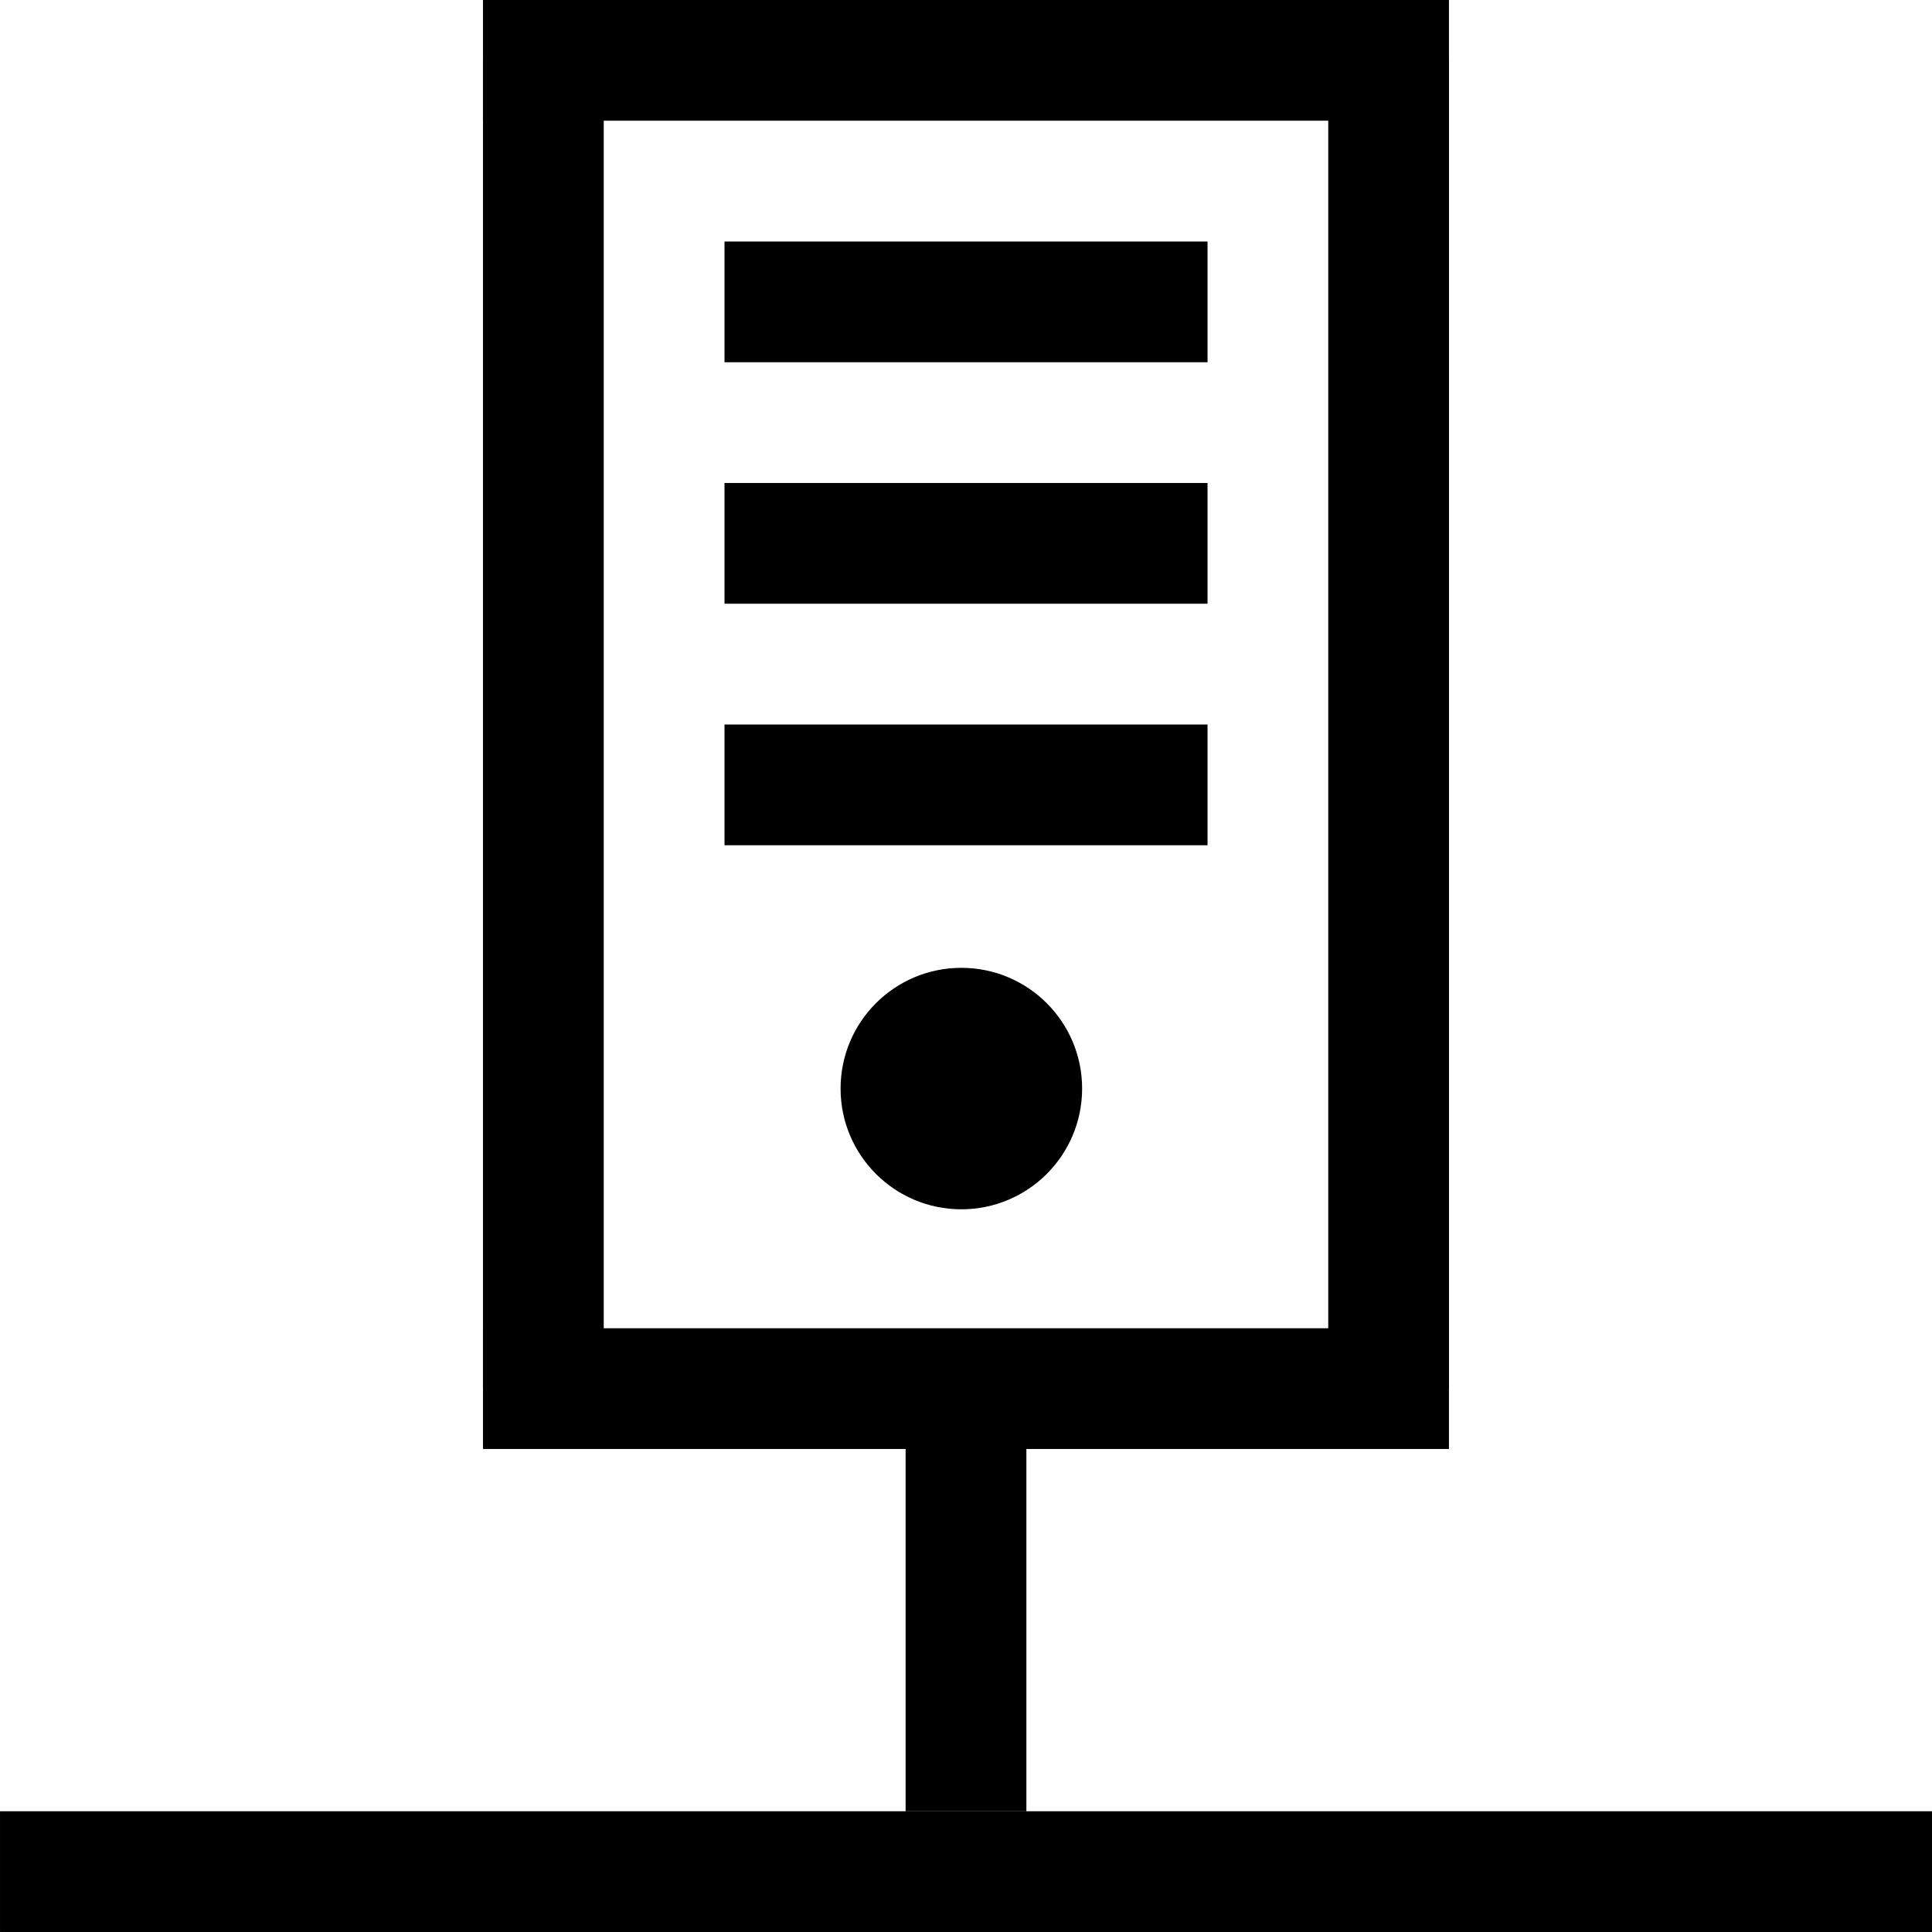
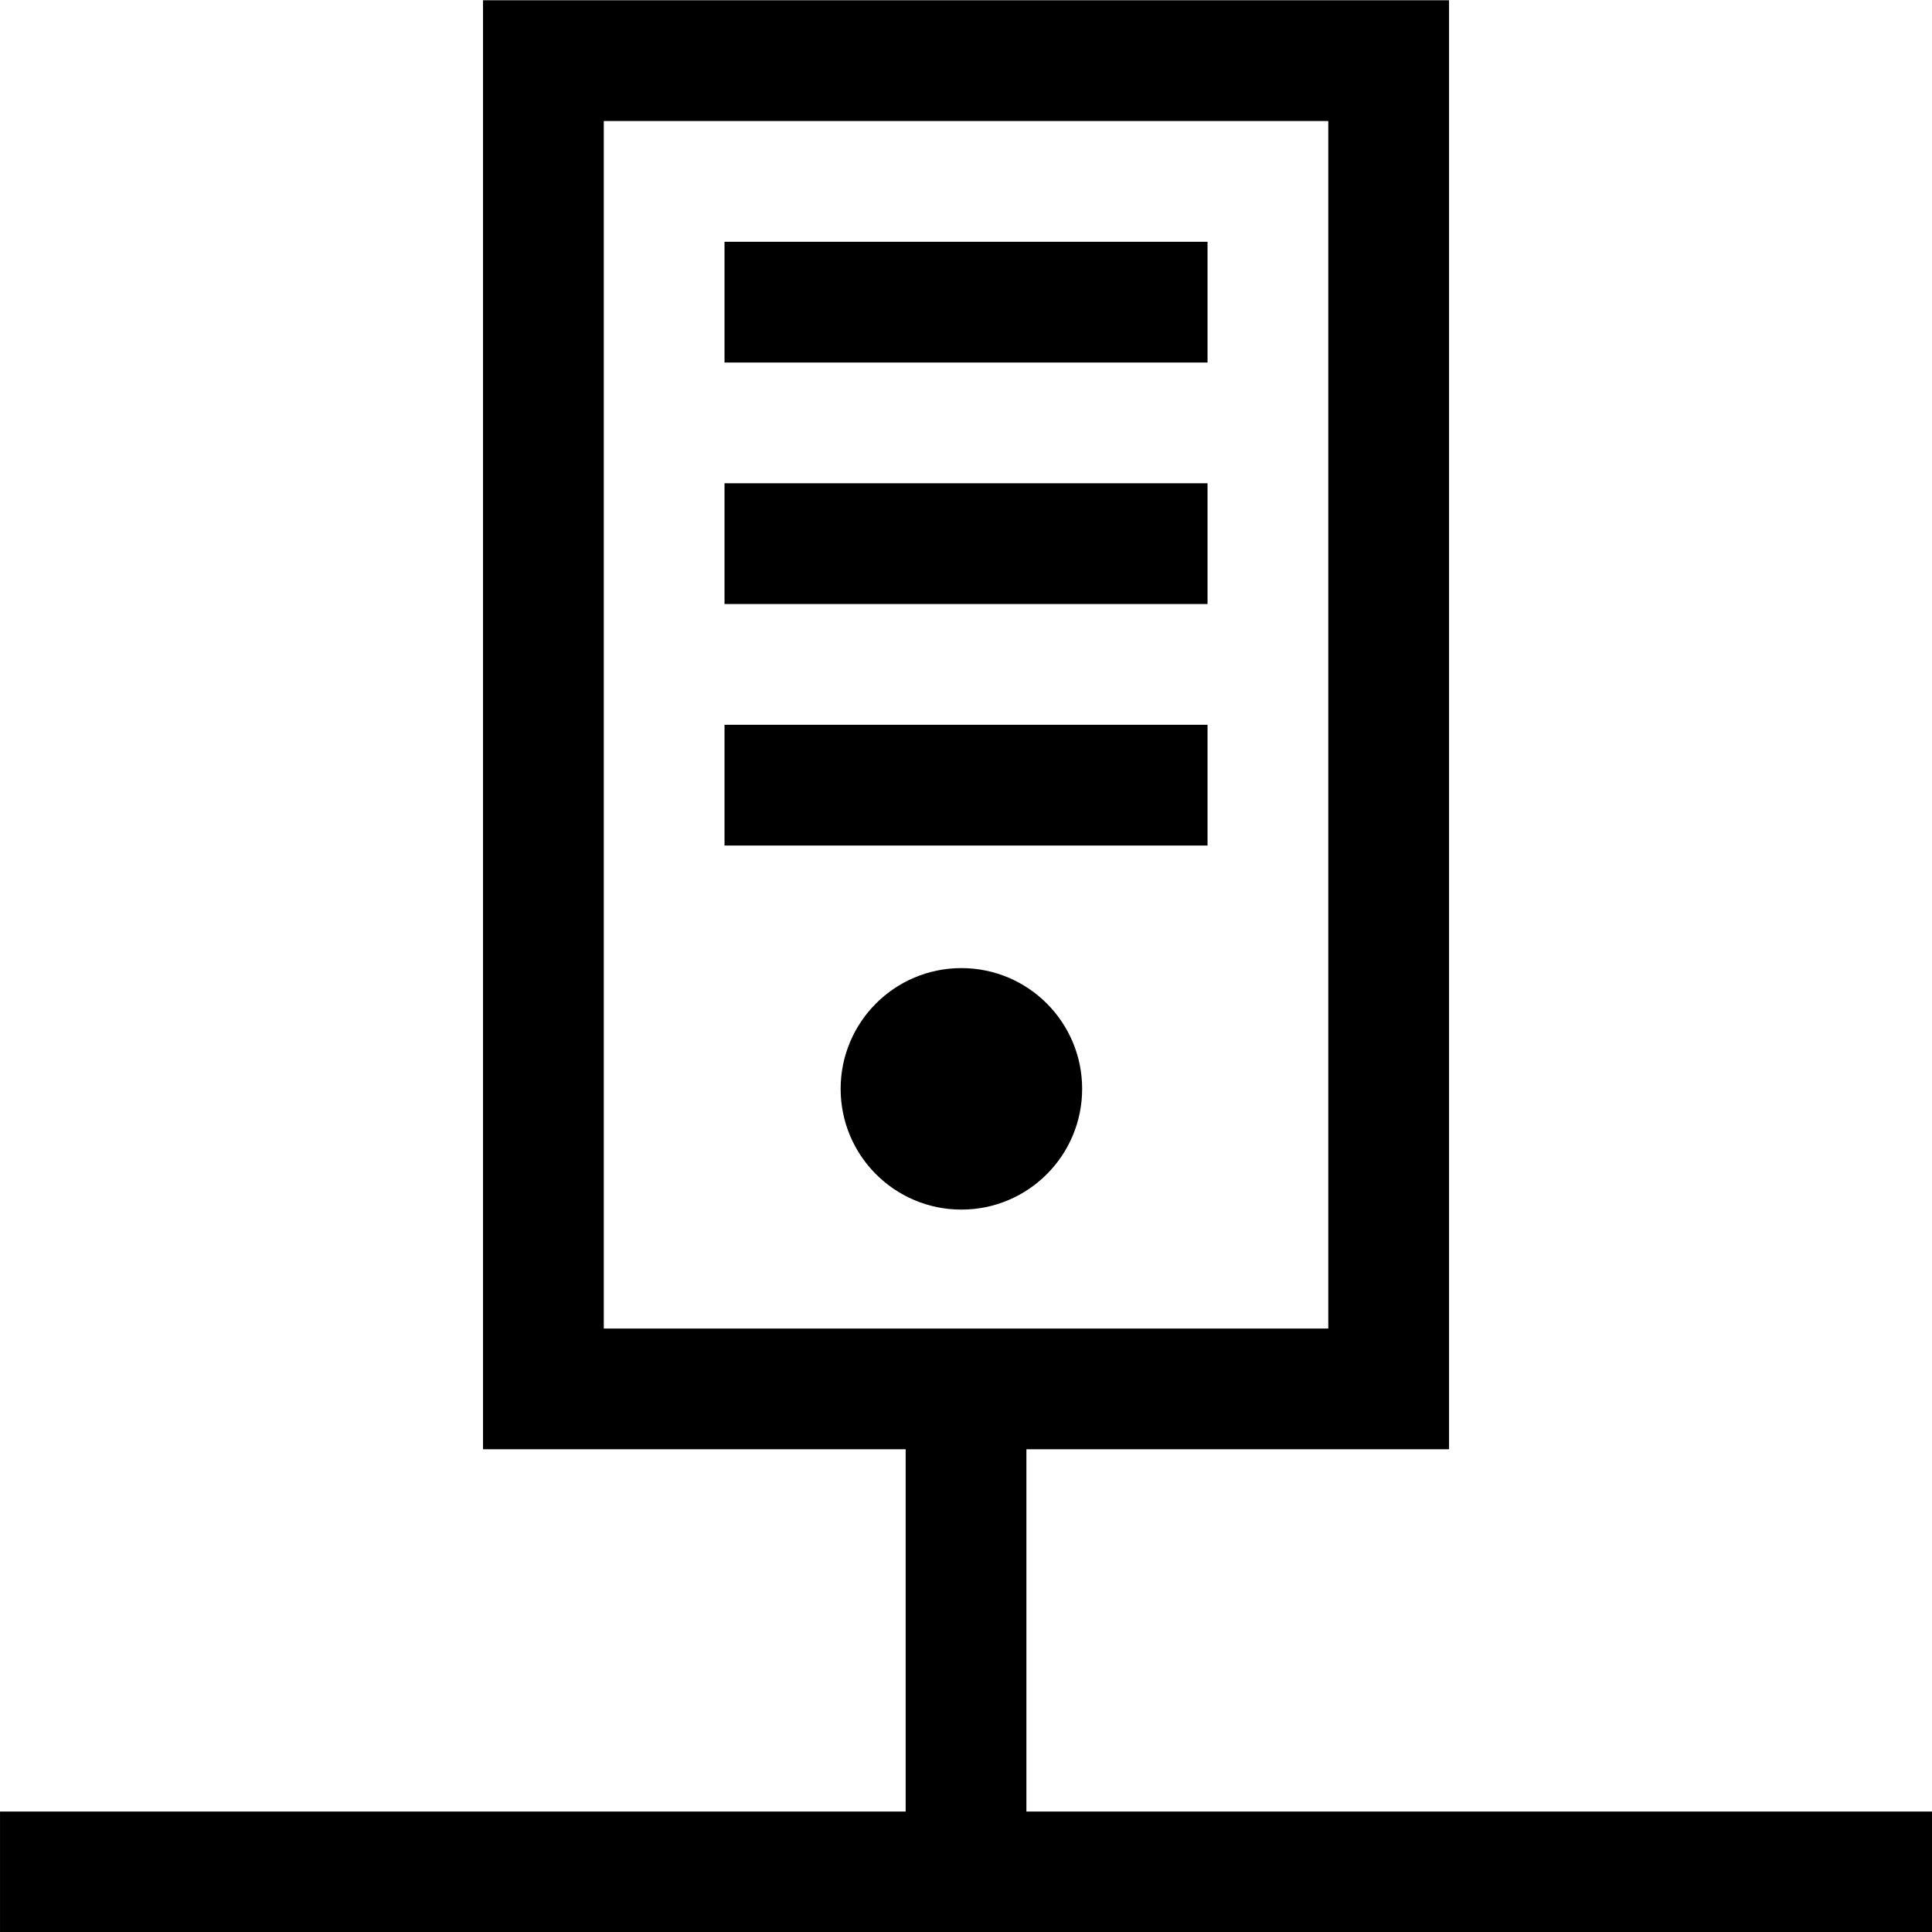
- <svg xmlns="http://www.w3.org/2000/svg" width="256" height="256" viewBox="0 0 67.733 67.733" version="1.1" id="svg8">
-   <defs id="defs2" />
-   <g id="layer1" transform="translate(0,-229.2666)">
-     <g id="g1117" transform="matrix(2.087777,0,0,2.233659,41.67251,-337.409)">
-       <rect style="opacity:1;fill:#000000;fill-opacity:1;fill-rule:nonzero;stroke:none;stroke-width:2.205;stroke-linecap:butt;stroke-linejoin:miter;stroke-miterlimit:4;stroke-dasharray:none;stroke-opacity:1;paint-order:normal" id="rect886" width="32.443" height="1.895" x="-19.96" y="282.127" />
-       <rect style="opacity:1;fill:#000000;fill-opacity:1;fill-rule:nonzero;stroke:none;stroke-width:2.205;stroke-linecap:butt;stroke-linejoin:miter;stroke-miterlimit:4;stroke-dasharray:none;stroke-opacity:1;paint-order:normal" id="rect888" width="16.221" height="1.895" x="-11.85" y="253.698" />
-       <rect style="opacity:1;fill:#000000;fill-opacity:1;fill-rule:nonzero;stroke:none;stroke-width:2.205;stroke-linecap:butt;stroke-linejoin:miter;stroke-miterlimit:4;stroke-dasharray:none;stroke-opacity:1;paint-order:normal" id="rect890" width="2.028" height="20.848" x="2.344" y="254.646" />
-       <rect style="opacity:1;fill:#000000;fill-opacity:1;fill-rule:nonzero;stroke:none;stroke-width:2.205;stroke-linecap:butt;stroke-linejoin:miter;stroke-miterlimit:4;stroke-dasharray:none;stroke-opacity:1;paint-order:normal" id="rect892" width="2.028" height="20.848" x="-11.85" y="254.646" />
-       <rect style="opacity:1;fill:#000000;fill-opacity:1;fill-rule:nonzero;stroke:none;stroke-width:2.205;stroke-linecap:butt;stroke-linejoin:miter;stroke-miterlimit:4;stroke-dasharray:none;stroke-opacity:1;paint-order:normal" id="rect894" width="16.221" height="1.895" x="-11.85" y="274.546" />
-       <rect style="opacity:1;fill:#000000;fill-opacity:1;fill-rule:nonzero;stroke:none;stroke-width:2.205;stroke-linecap:butt;stroke-linejoin:miter;stroke-miterlimit:4;stroke-dasharray:none;stroke-opacity:1;paint-order:normal" id="rect896" width="2.028" height="5.686" x="-4.753" y="276.441" />
-       <rect style="opacity:1;fill:#000000;fill-opacity:1;fill-rule:nonzero;stroke:none;stroke-width:2.205;stroke-linecap:butt;stroke-linejoin:miter;stroke-miterlimit:4;stroke-dasharray:none;stroke-opacity:1;paint-order:normal" id="rect898" width="8.111" height="1.895" x="-7.794" y="257.489" />
-       <rect style="opacity:1;fill:#000000;fill-opacity:1;fill-rule:nonzero;stroke:none;stroke-width:2.205;stroke-linecap:butt;stroke-linejoin:miter;stroke-miterlimit:4;stroke-dasharray:none;stroke-opacity:1;paint-order:normal" id="rect900" width="8.111" height="1.895" x="-7.794" y="261.279" />
-       <rect style="opacity:1;fill:#000000;fill-opacity:1;fill-rule:nonzero;stroke:none;stroke-width:2.205;stroke-linecap:butt;stroke-linejoin:miter;stroke-miterlimit:4;stroke-dasharray:none;stroke-opacity:1;paint-order:normal" id="rect902" width="8.111" height="1.895" x="-7.794" y="265.07" />
-       <ellipse style="opacity:1;fill:#000000;fill-opacity:1;fill-rule:nonzero;stroke:none;stroke-width:2.205;stroke-linecap:butt;stroke-linejoin:miter;stroke-miterlimit:4;stroke-dasharray:none;stroke-opacity:1;paint-order:normal" id="path906" cx="-3.817" cy="270.784" rx="2.028" ry="1.895" />
+ <svg xmlns="http://www.w3.org/2000/svg" width="256" height="256" version="1.1" viewBox="0 0 67.733 67.733">
+   <style>.gui_icon_class {
+     opacity:1;
+     stroke-linejoin:miter;
+     stroke-opacity:1;
+     fill-opacity:1;
+     fill-rule:nonzero;
+     paint-order:normal;
+     stroke:none;
+     stroke-linecap:butt;
+     stroke-miterlimit:4;
+     stroke-dasharray:none;
+     stroke-width:18;
+     fill:#000000;
+ }</style>
+   <g transform="translate(0 -229.27)">
+     <g transform="matrix(2.0878 0 0 2.2337 41.673 -337.41)">
+       <path class="gui_icon_class" transform="matrix(.12673 0 0 .11845 -19.96 253.7)" d="m64 0v16 168 8h56v48h-120v16h256v-16h-120v-48h56v-16-168-8h-128zm16 16h96v160h-96v-160zm16 16v16h64v-16h-64zm0 32v16h64v-16h-64zm0 32v16h64v-16h-64zm31.385 32.242a16 16 0 0 0-16 16 16 16 0 0 0 16 16 16 16 0 0 0 16-16 16 16 0 0 0-16-16z" />
    </g>
-     <g id="layer1-5" style="opacity:0.522" transform="matrix(0.7633149,0,0,0.7633149,18.1021,283.062)" />
  </g>
</svg>
